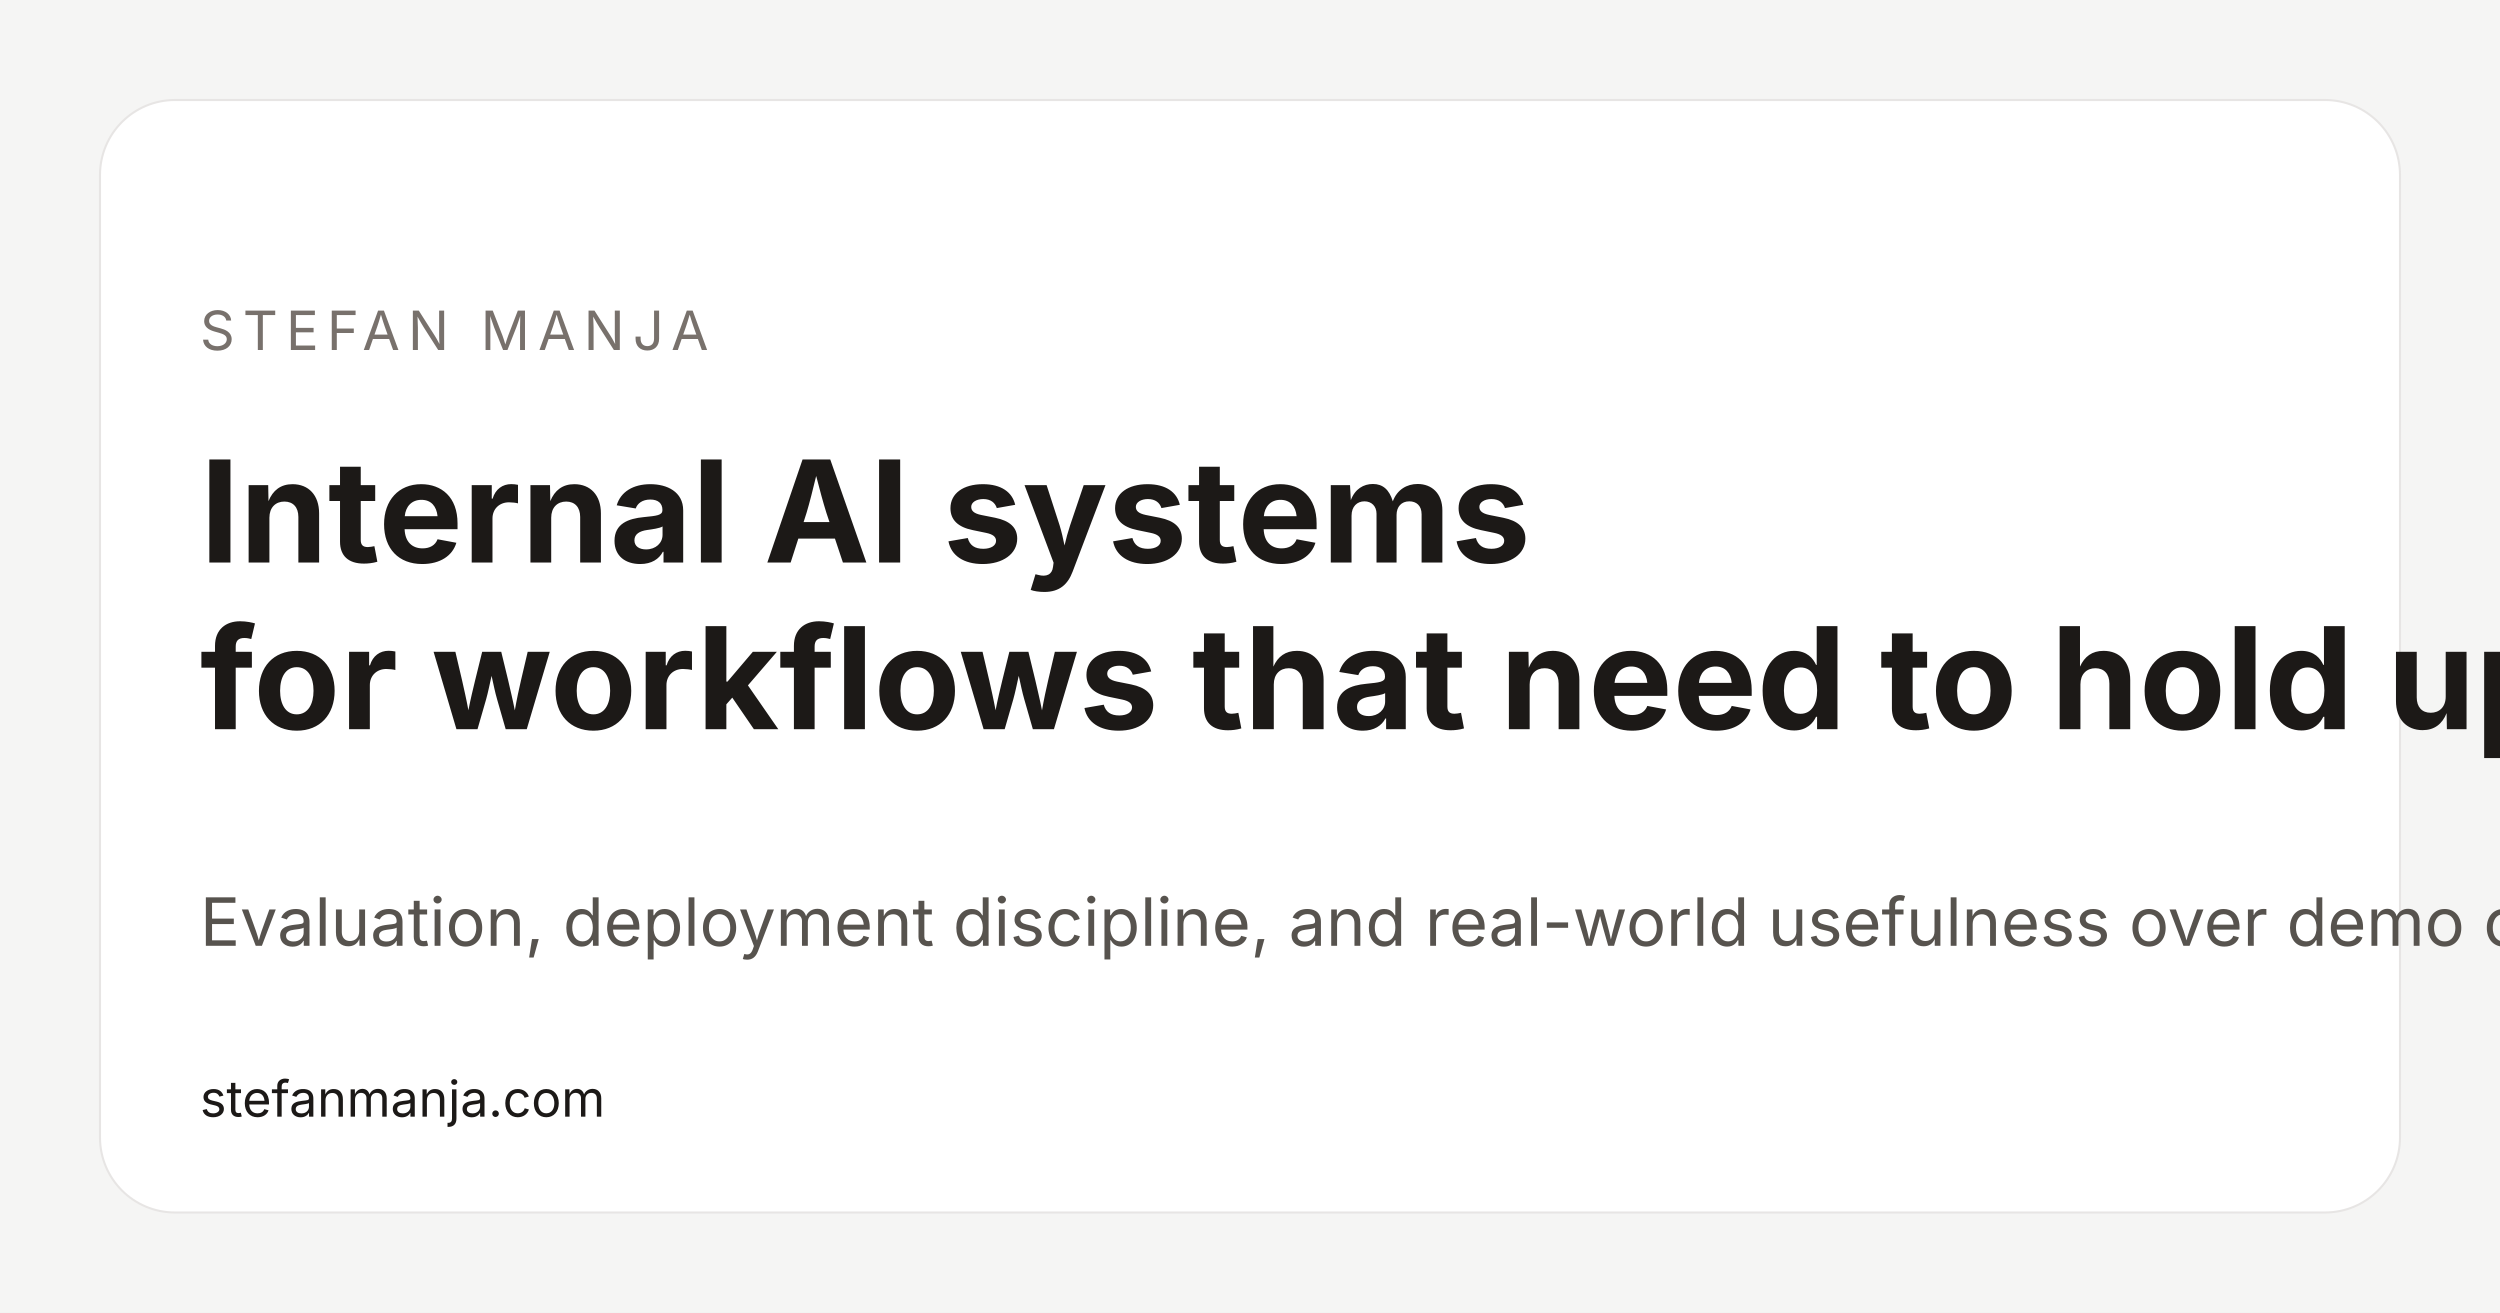
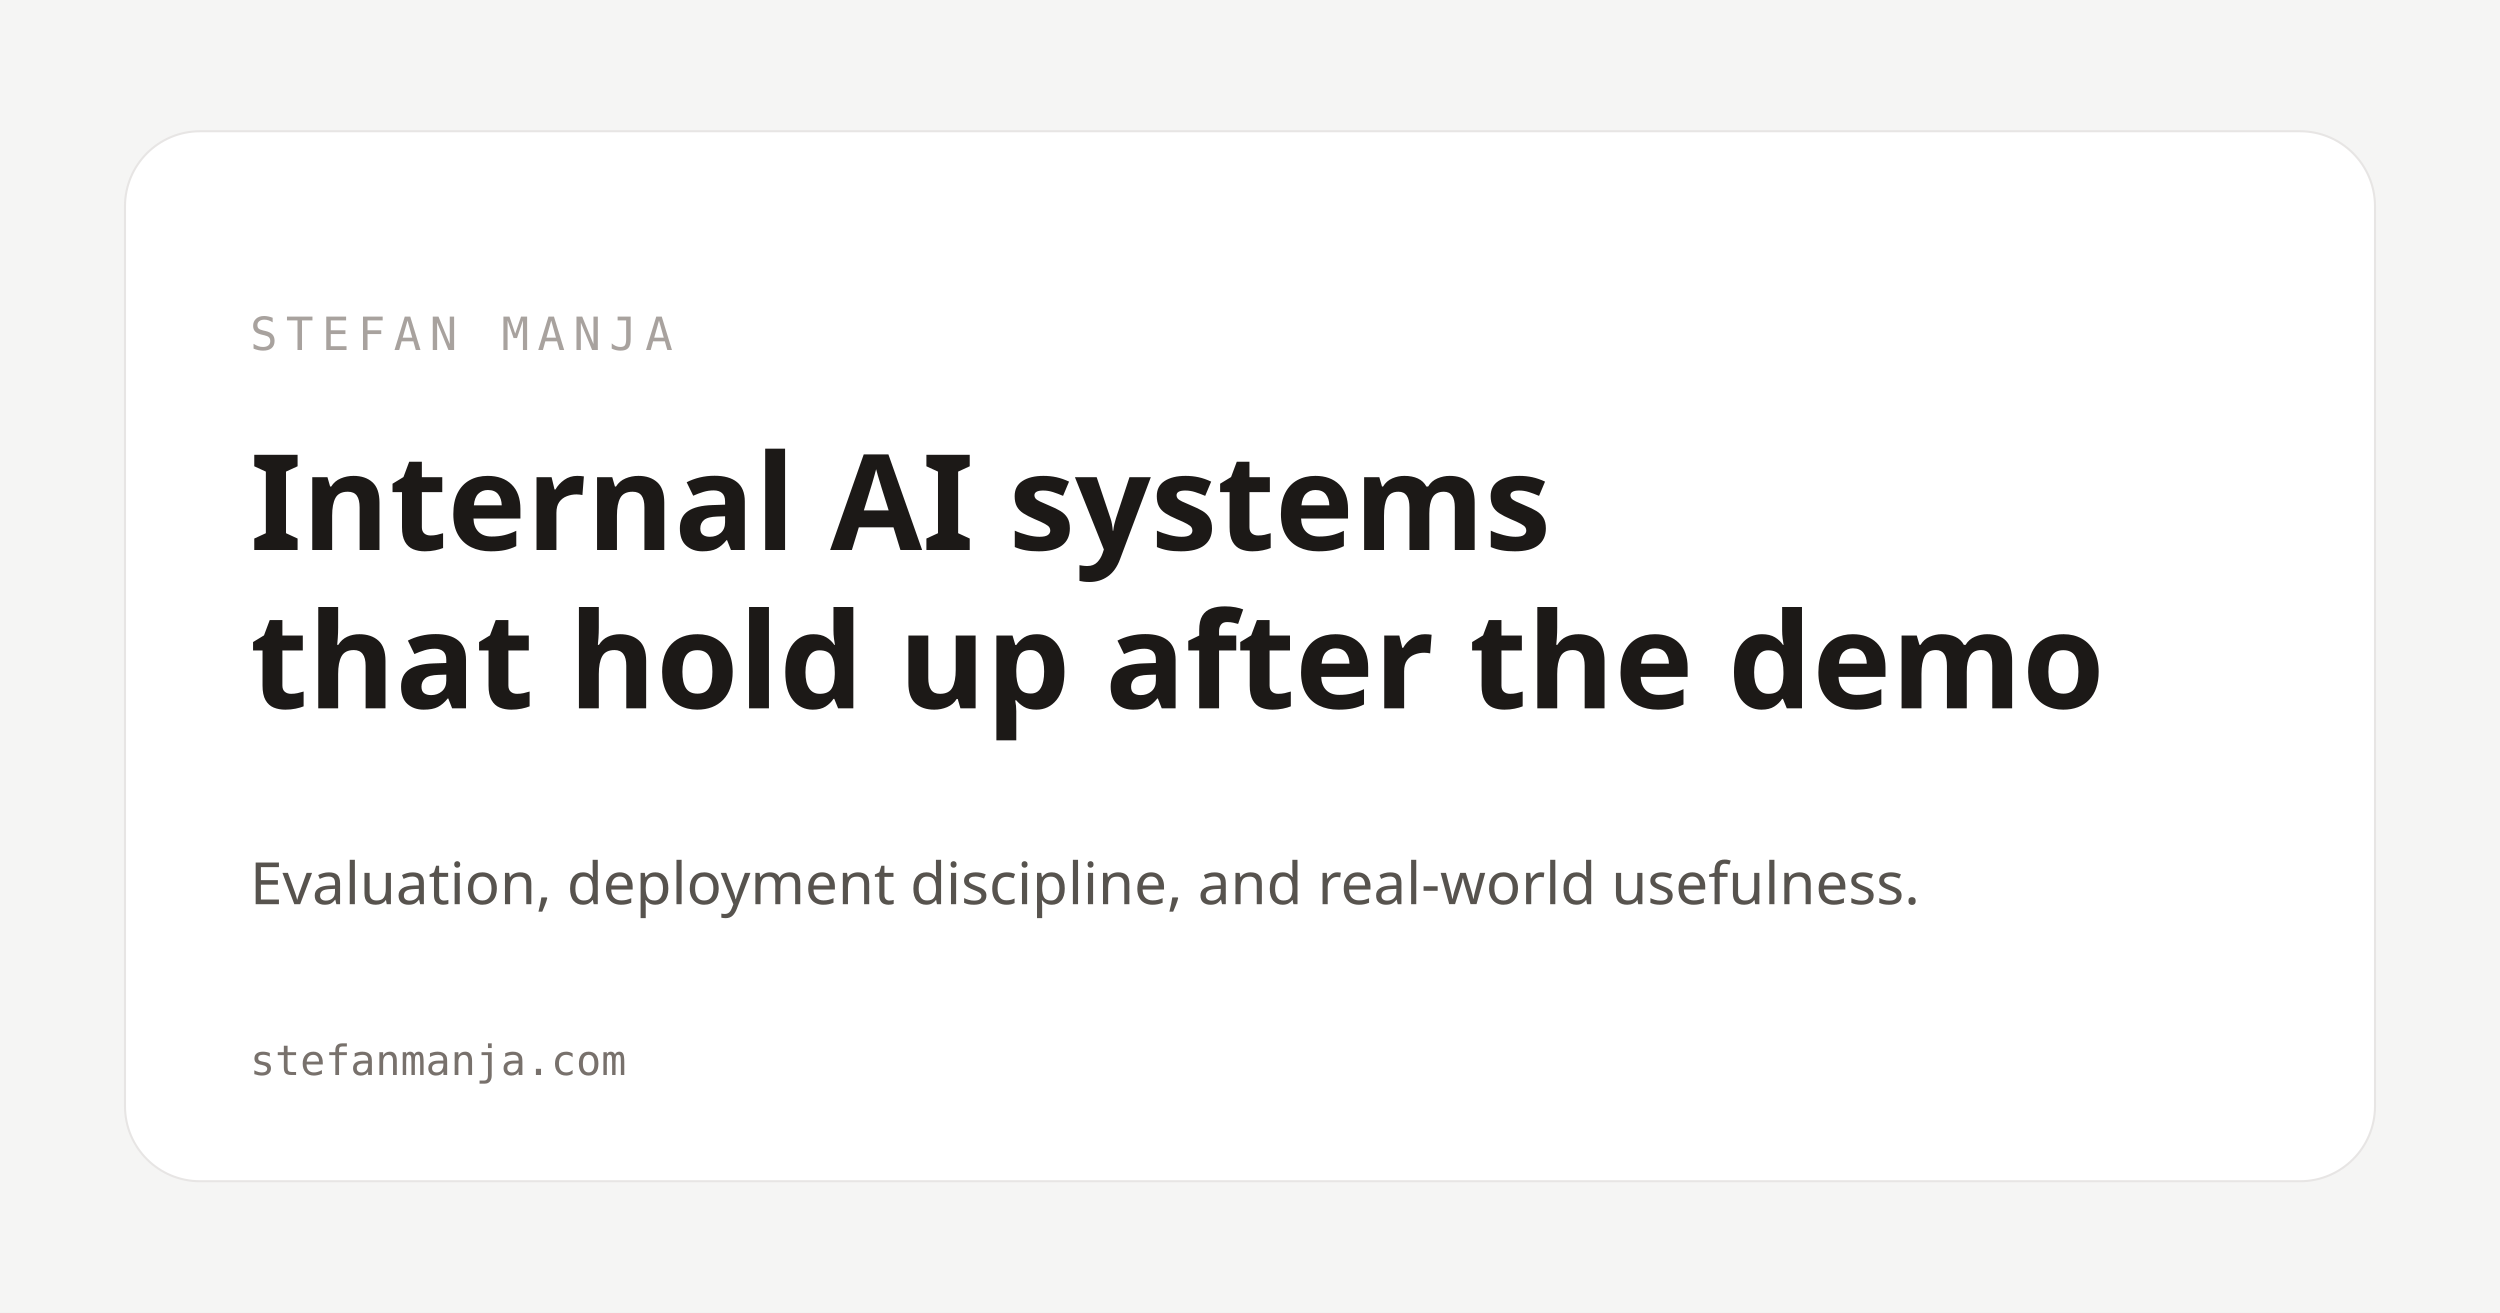
<svg xmlns="http://www.w3.org/2000/svg" viewBox="0 0 1200 630" role="img" aria-labelledby="title desc">
  <rect width="1200" height="630" fill="#f5f5f4" />
-   <rect x="48" y="48" width="1104" height="534" rx="36" fill="#ffffff" stroke="#e7e5e4" />
-   <text x="96" y="168" fill="#78716c" font-family="Inter, Arial, sans-serif" font-size="26" letter-spacing="4">STEFAN MANJA</text>
-   <text x="96" y="270" fill="#1c1917" font-family="Inter, Arial, sans-serif" font-size="68" font-weight="700">
-     Internal AI systems
-   </text>
-   <text x="96" y="350" fill="#1c1917" font-family="Inter, Arial, sans-serif" font-size="68" font-weight="700">
-     for workflows that need to hold up
-   </text>
-   <text x="96" y="454" fill="#57534e" font-family="Inter, Arial, sans-serif" font-size="32">
-     Evaluation, deployment discipline, and real-world usefulness over demo optics.
-   </text>
-   <text x="96" y="536" fill="#1c1917" font-family="Inter, Arial, sans-serif" font-size="24">
-     stefanmanja.com
-   </text>
+   <rect x="60" y="63" width="1080" height="504" rx="36" fill="#ffffff" stroke="#e7e5e4" />
+   <text x="120" y="168" fill="#a8a29e" font-family="'IBM Plex Mono', monospace" font-size="22" font-weight="500" letter-spacing="4">STEFAN MANJA</text>
+   <text x="120" y="264" fill="#1c1917" font-family="'IBM Plex Sans', sans-serif" font-size="64" font-weight="700">Internal AI systems</text>
+   <text x="120" y="340" fill="#1c1917" font-family="'IBM Plex Sans', sans-serif" font-size="64" font-weight="700">that hold up after the demo</text>
+   <text x="120" y="434" fill="#57534e" font-family="'IBM Plex Sans', sans-serif" font-size="28">Evaluation, deployment discipline, and real-world usefulness.</text>
+   <text x="120" y="516" fill="#78716c" font-family="'IBM Plex Mono', monospace" font-size="20" font-weight="500">stefanmanja.com</text>
</svg>
